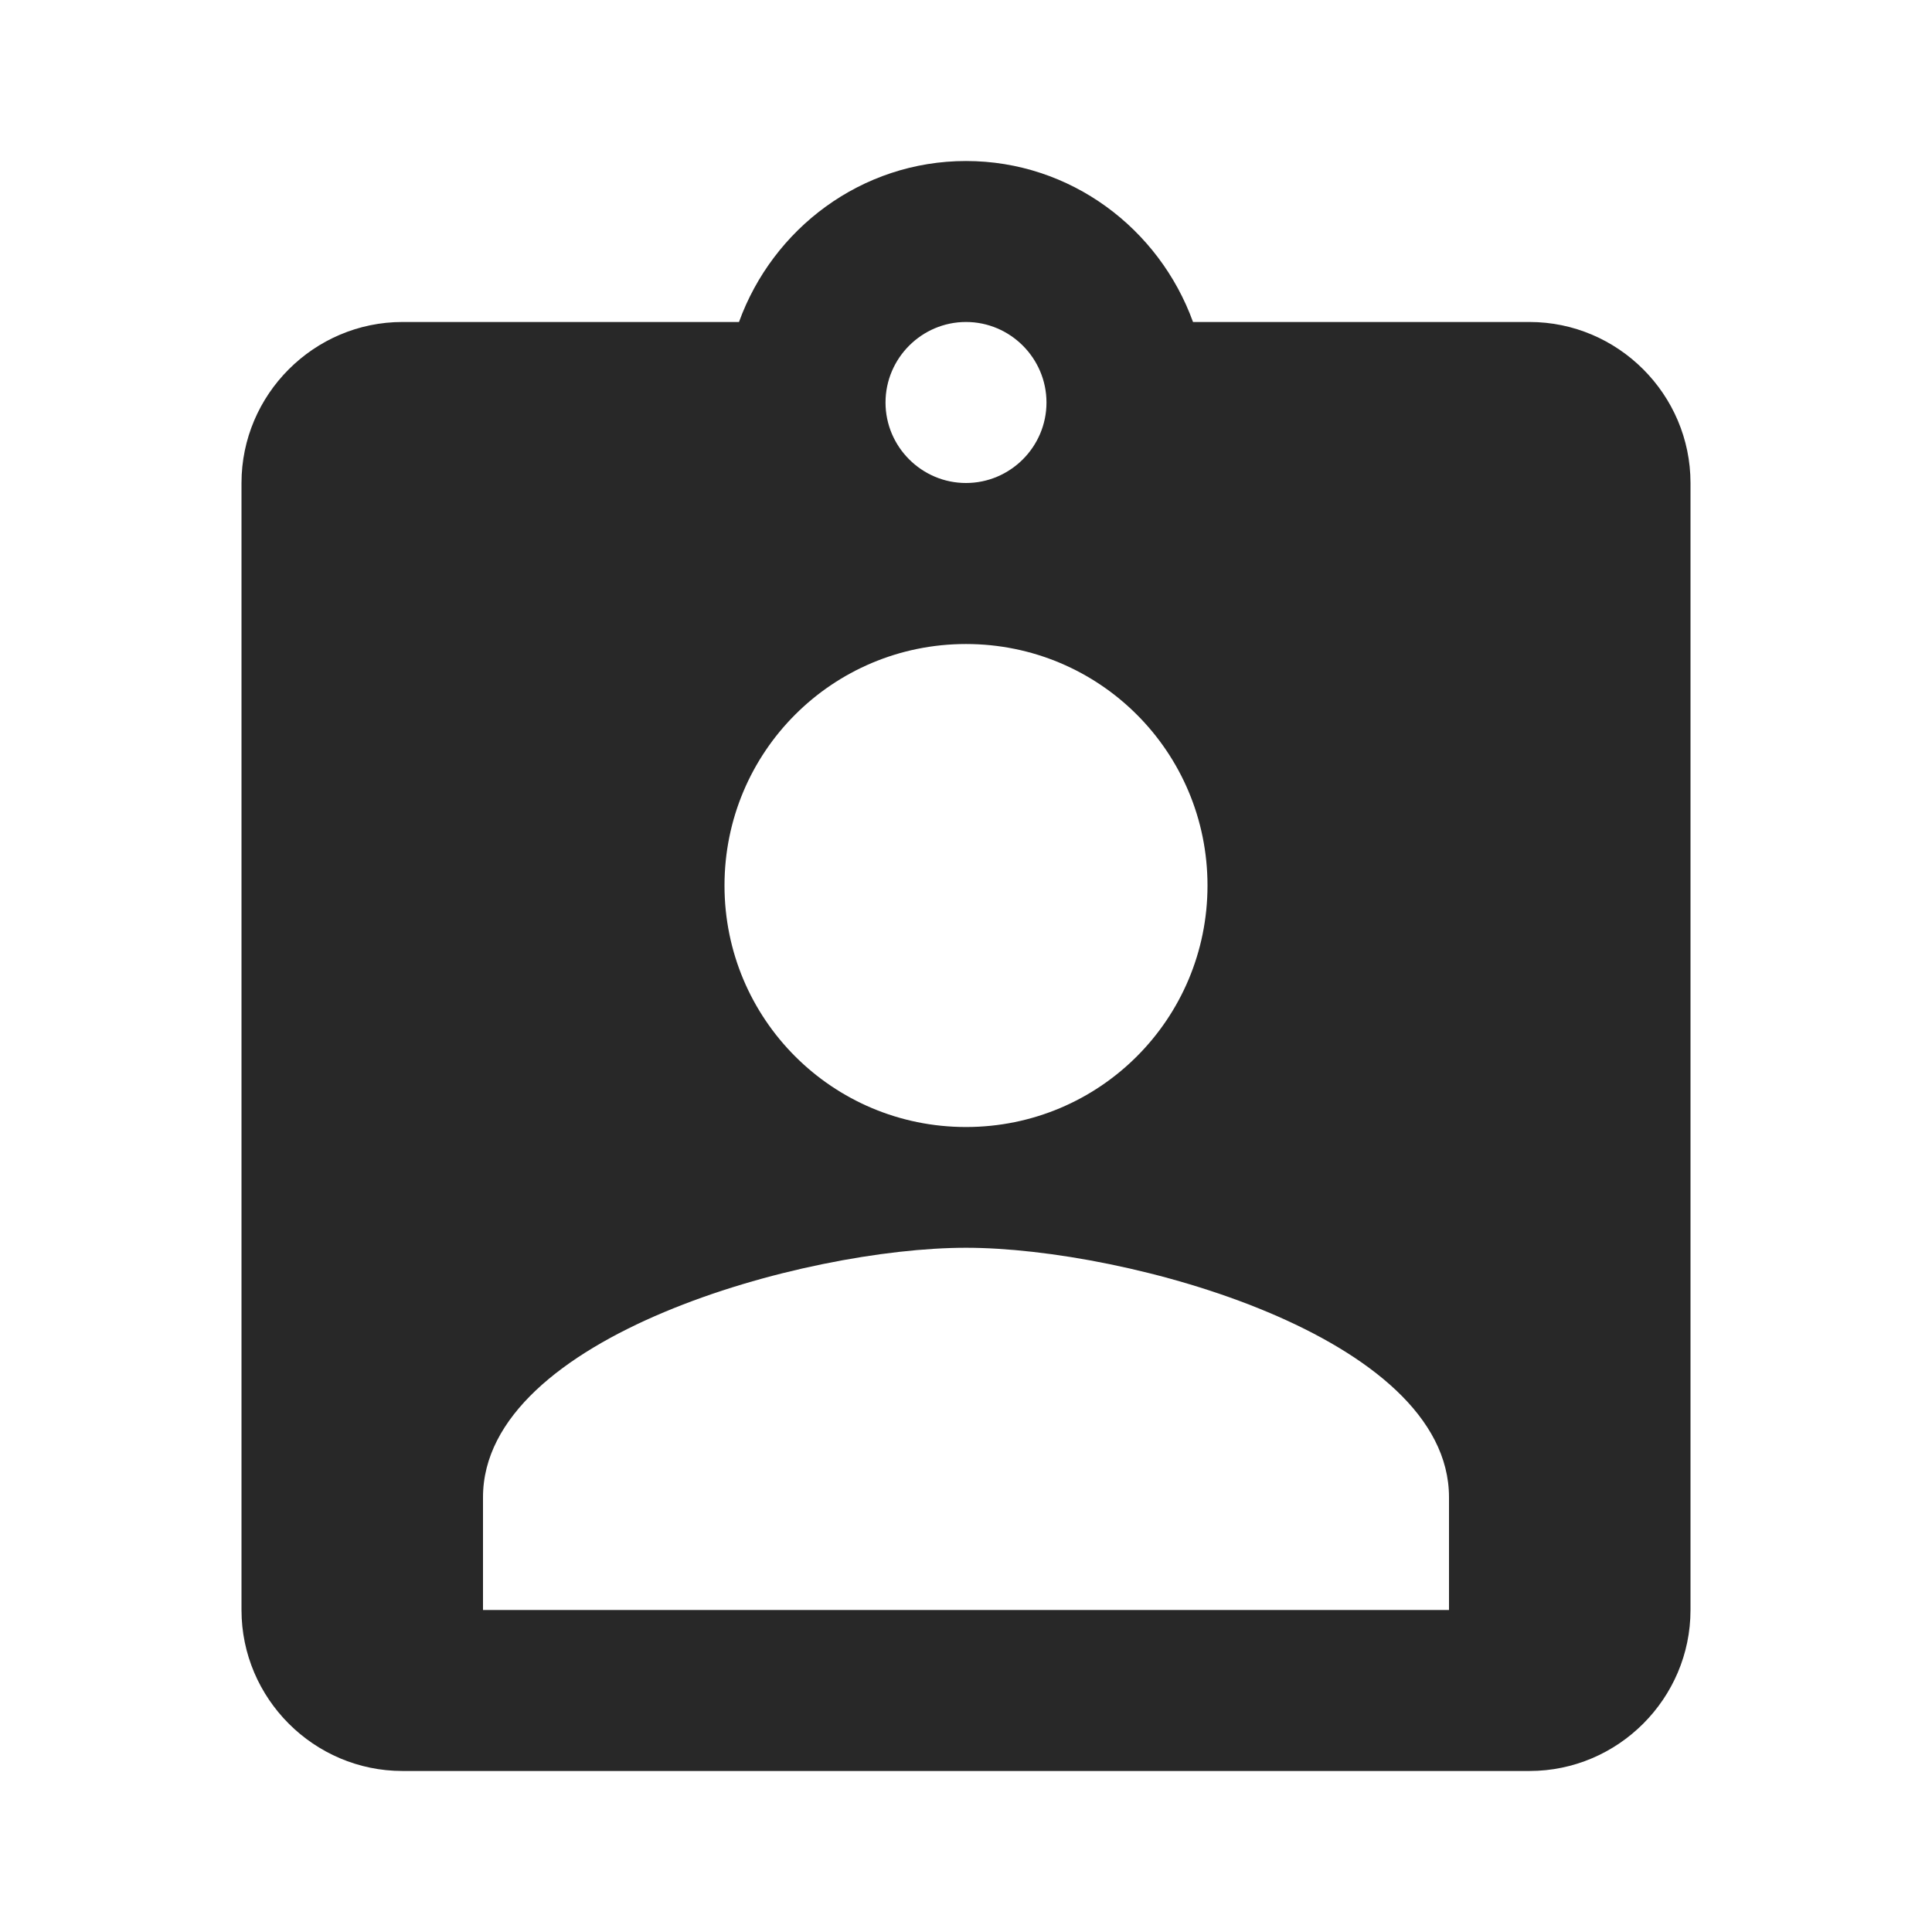
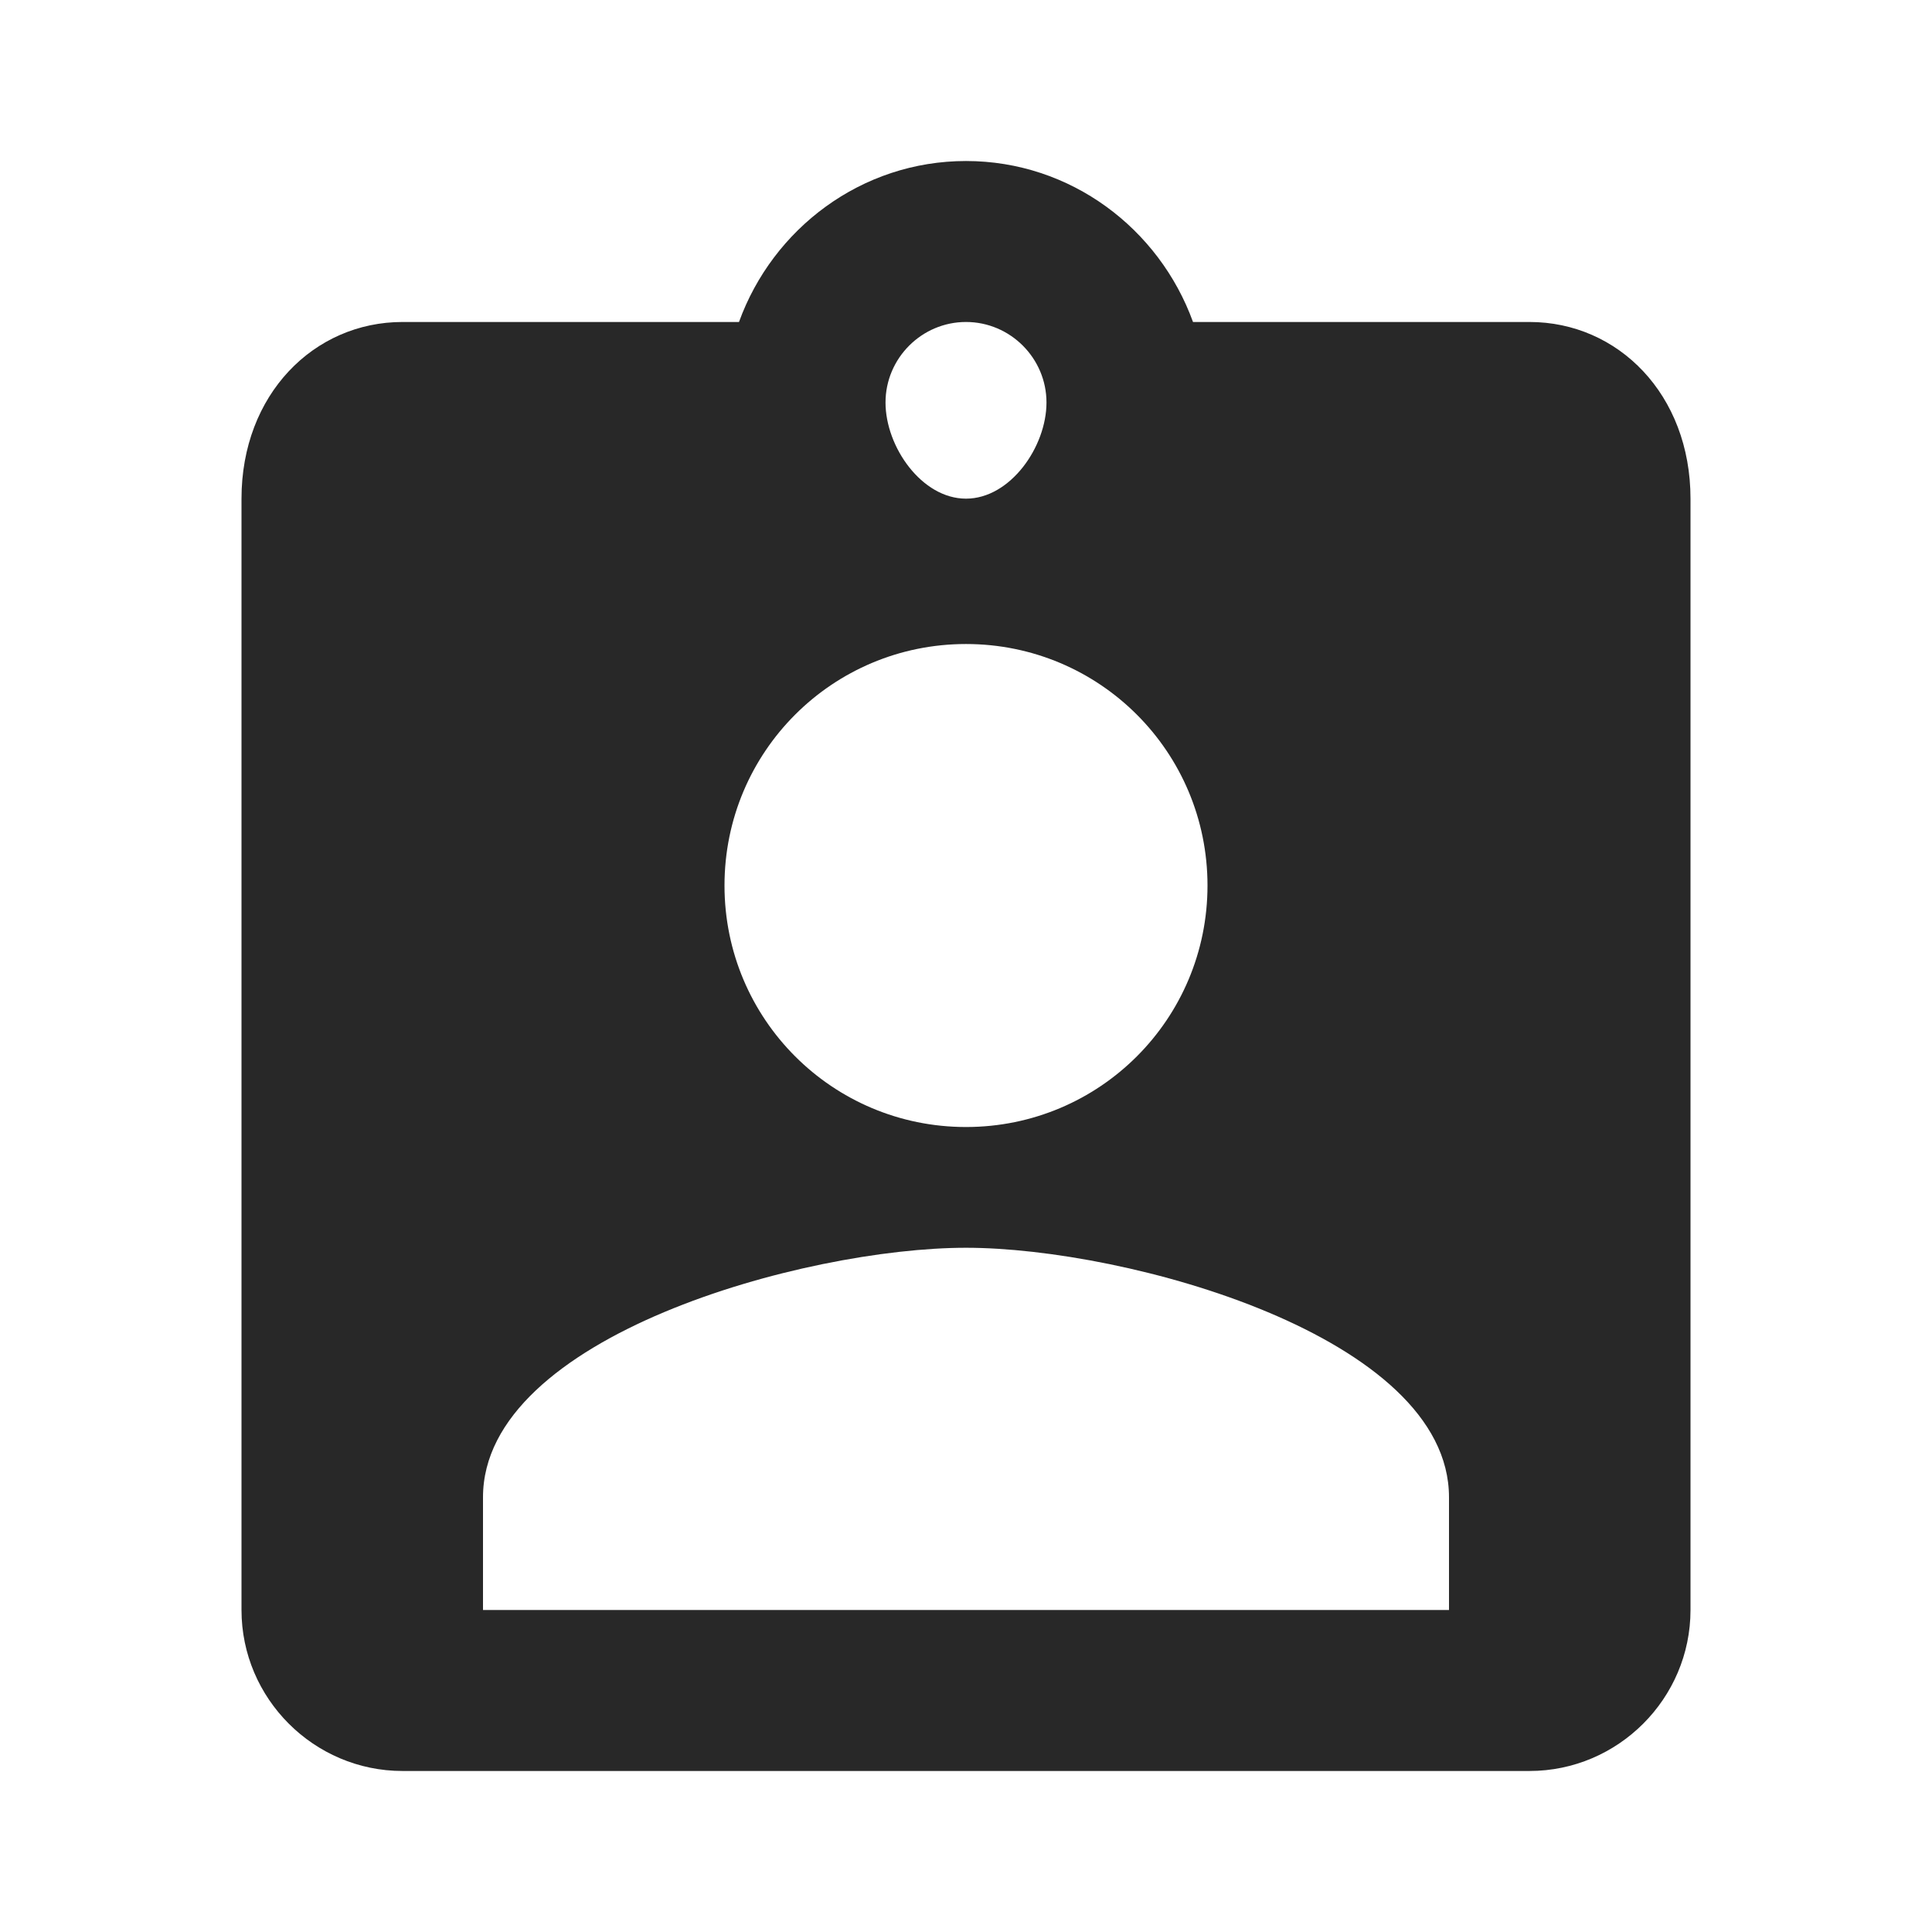
<svg xmlns="http://www.w3.org/2000/svg" width="38" height="38" viewBox="0 0 38 38" fill="none">
-   <path fill-rule="evenodd" clip-rule="evenodd" d="M23.465 6.333H30.083C31.825 6.333 33.25 7.758 33.25 9.5V31.667C33.25 33.408 31.825 34.833 30.083 34.833H7.917C6.175 34.833 4.75 33.408 4.75 31.667V9.5C4.75 7.758 6.175 6.333 7.917 6.333H14.535C15.2 4.497 16.942 3.167 19 3.167C21.058 3.167 22.8 4.497 23.465 6.333ZM20.583 7.917C20.583 7.046 19.871 6.333 19 6.333C18.129 6.333 17.417 7.046 17.417 7.917C17.417 8.788 18.129 9.5 19 9.5C19.871 9.5 20.583 8.788 20.583 7.917ZM19 12.667C21.628 12.667 23.75 14.788 23.75 17.417C23.75 20.045 21.628 22.167 19 22.167C16.372 22.167 14.25 20.045 14.25 17.417C14.25 14.788 16.372 12.667 19 12.667ZM9.5 29.45V31.667H28.5V29.45C28.5 26.283 22.167 24.542 19 24.542C15.833 24.542 9.5 26.283 9.5 29.45Z" fill="#282828" />
+   <path fill-rule="evenodd" clip-rule="evenodd" d="M23.465 6.333H30.083C31.825 6.333 33.25 7.758 33.25 9.808V31.667C33.25 33.408 31.825 34.833 30.083 34.833H7.917C6.175 34.833 4.75 33.408 4.75 31.667V9.808C4.75 7.758 6.175 6.333 7.917 6.333H14.535C15.2 4.497 16.942 3.167 19 3.167C21.058 3.167 22.8 4.497 23.465 6.333ZM20.583 7.917C20.583 7.046 19.871 6.333 19 6.333C18.129 6.333 17.417 7.046 17.417 7.917C17.417 8.788 18.129 9.808 19 9.808C19.871 9.808 20.583 8.788 20.583 7.917ZM19 12.667C21.628 12.667 23.75 14.788 23.75 17.417C23.75 20.045 21.628 22.167 19 22.167C16.372 22.167 14.25 20.045 14.25 17.417C14.25 14.788 16.372 12.667 19 12.667ZM9.5 29.45V31.667H28.5V29.45C28.5 26.283 22.167 24.542 19 24.542C15.833 24.542 9.5 26.283 9.5 29.45Z" fill="#282828" />
</svg>
